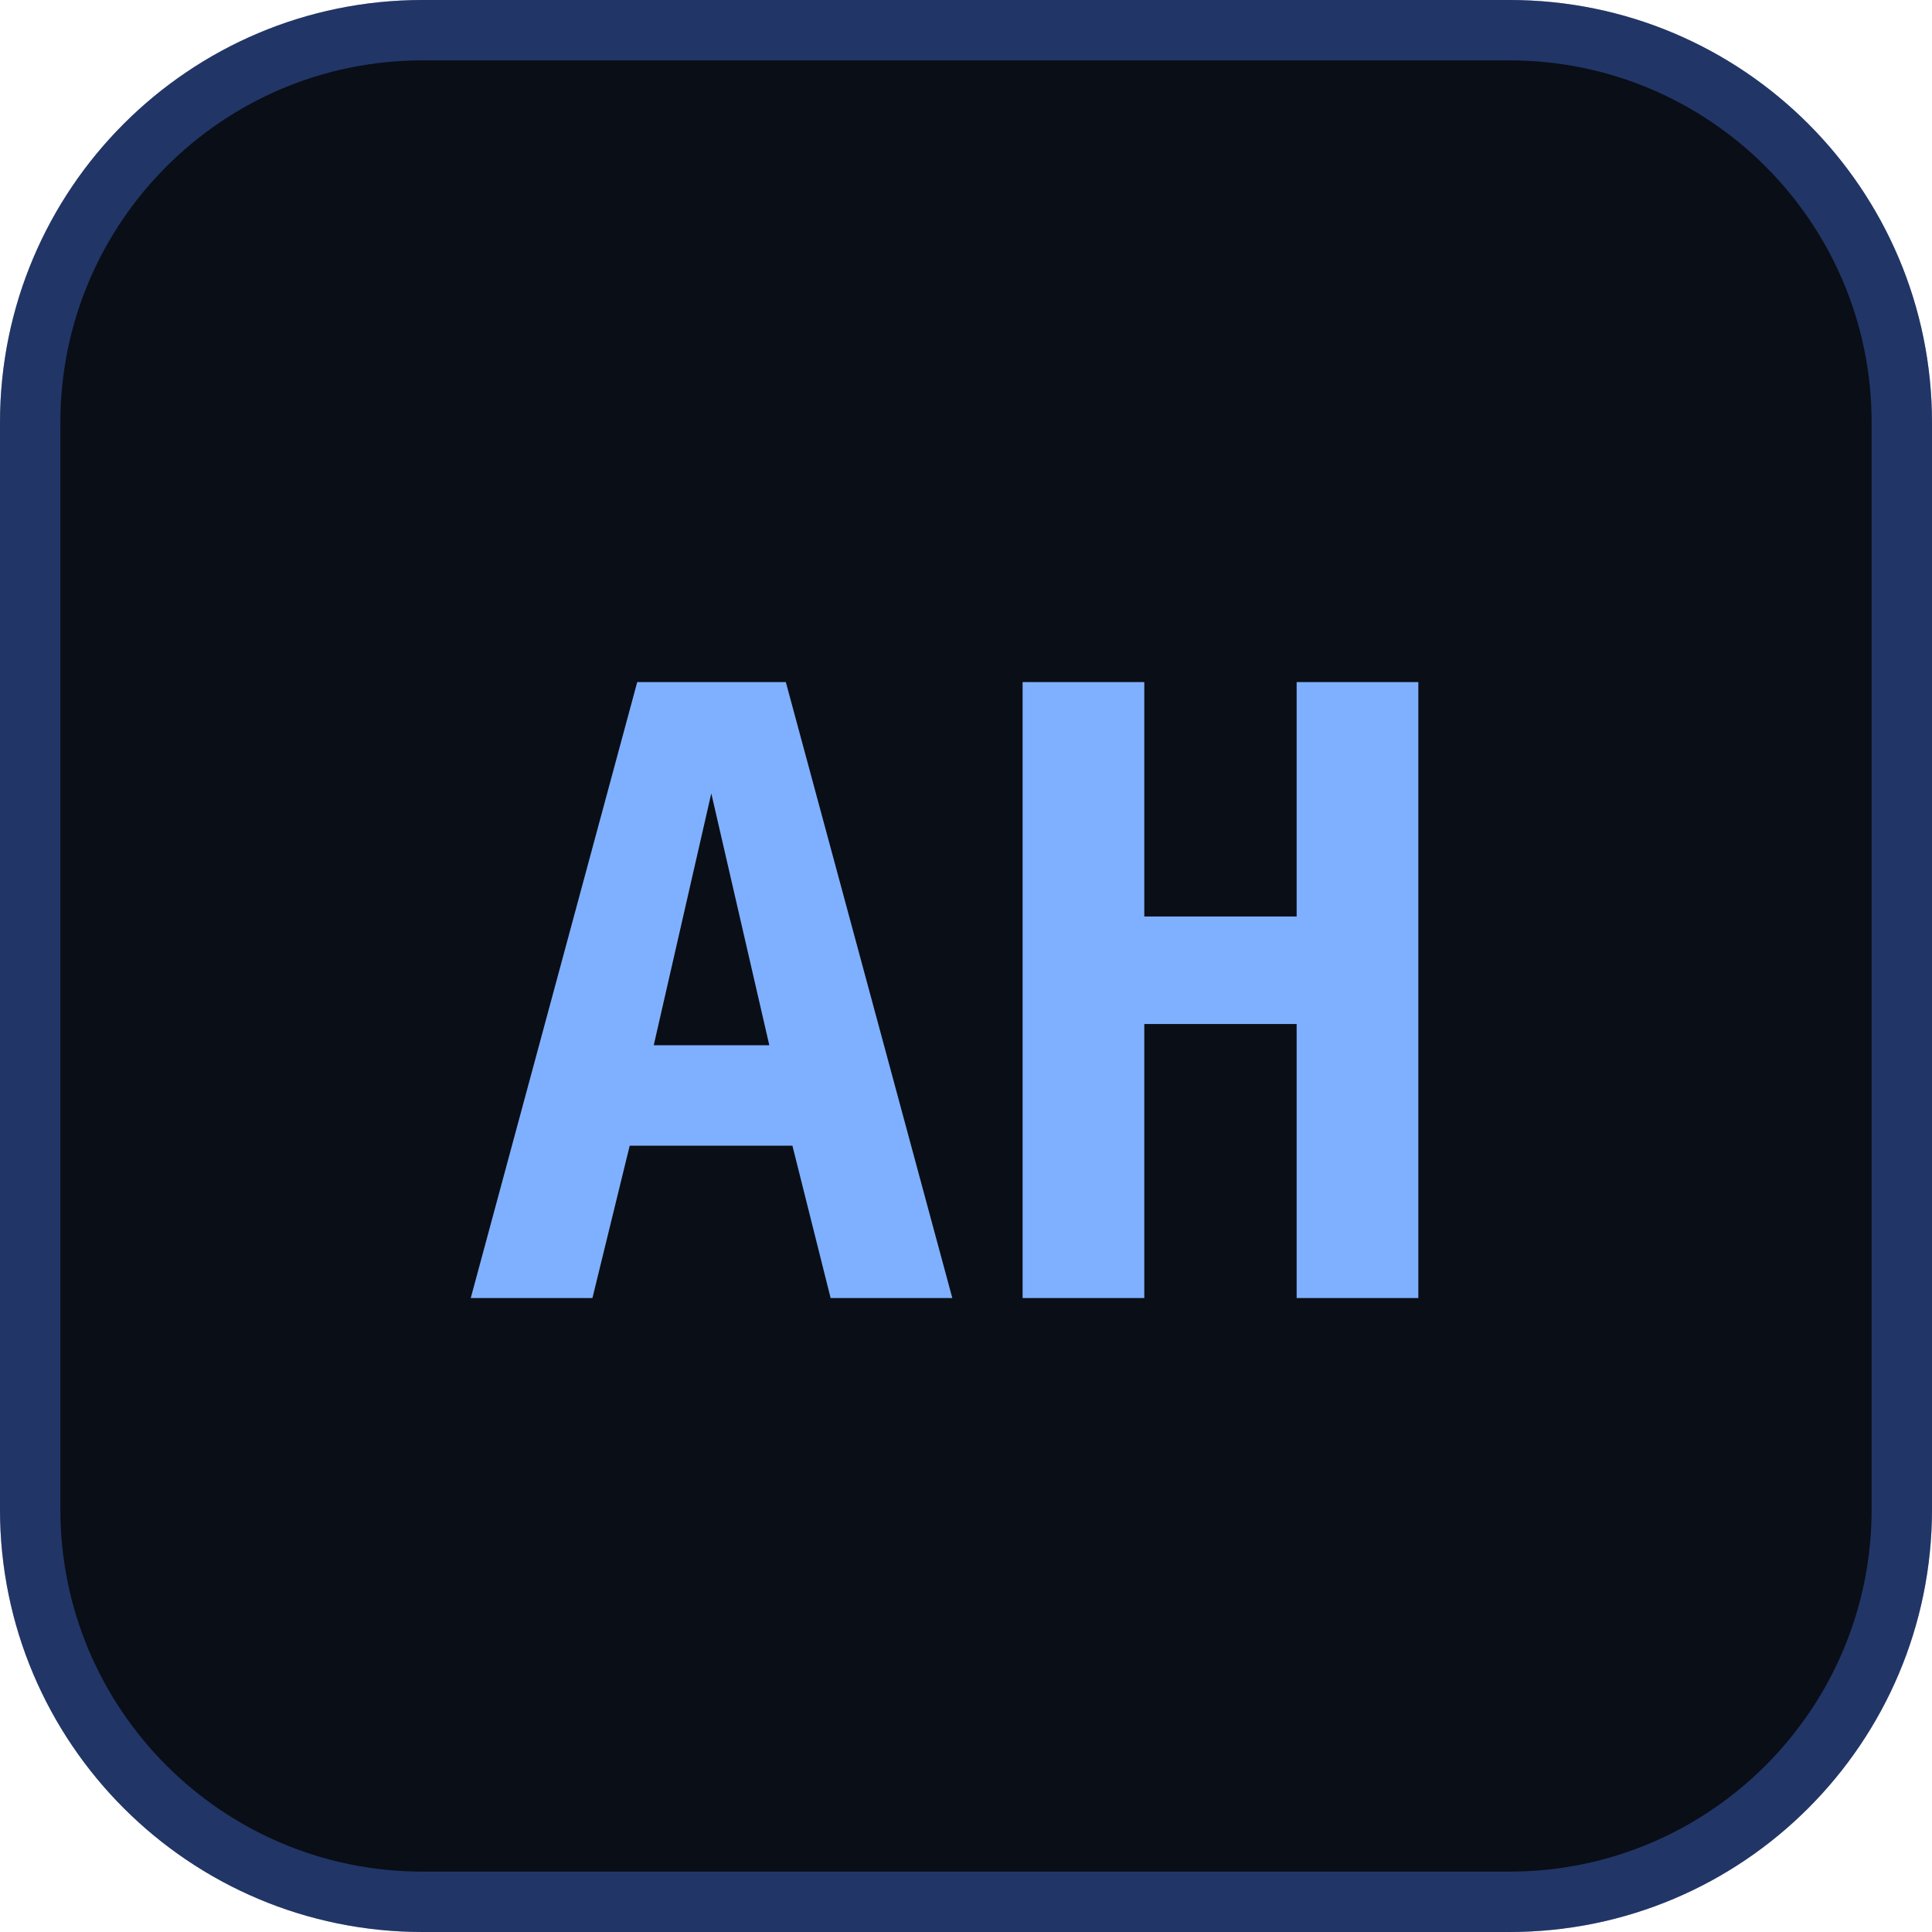
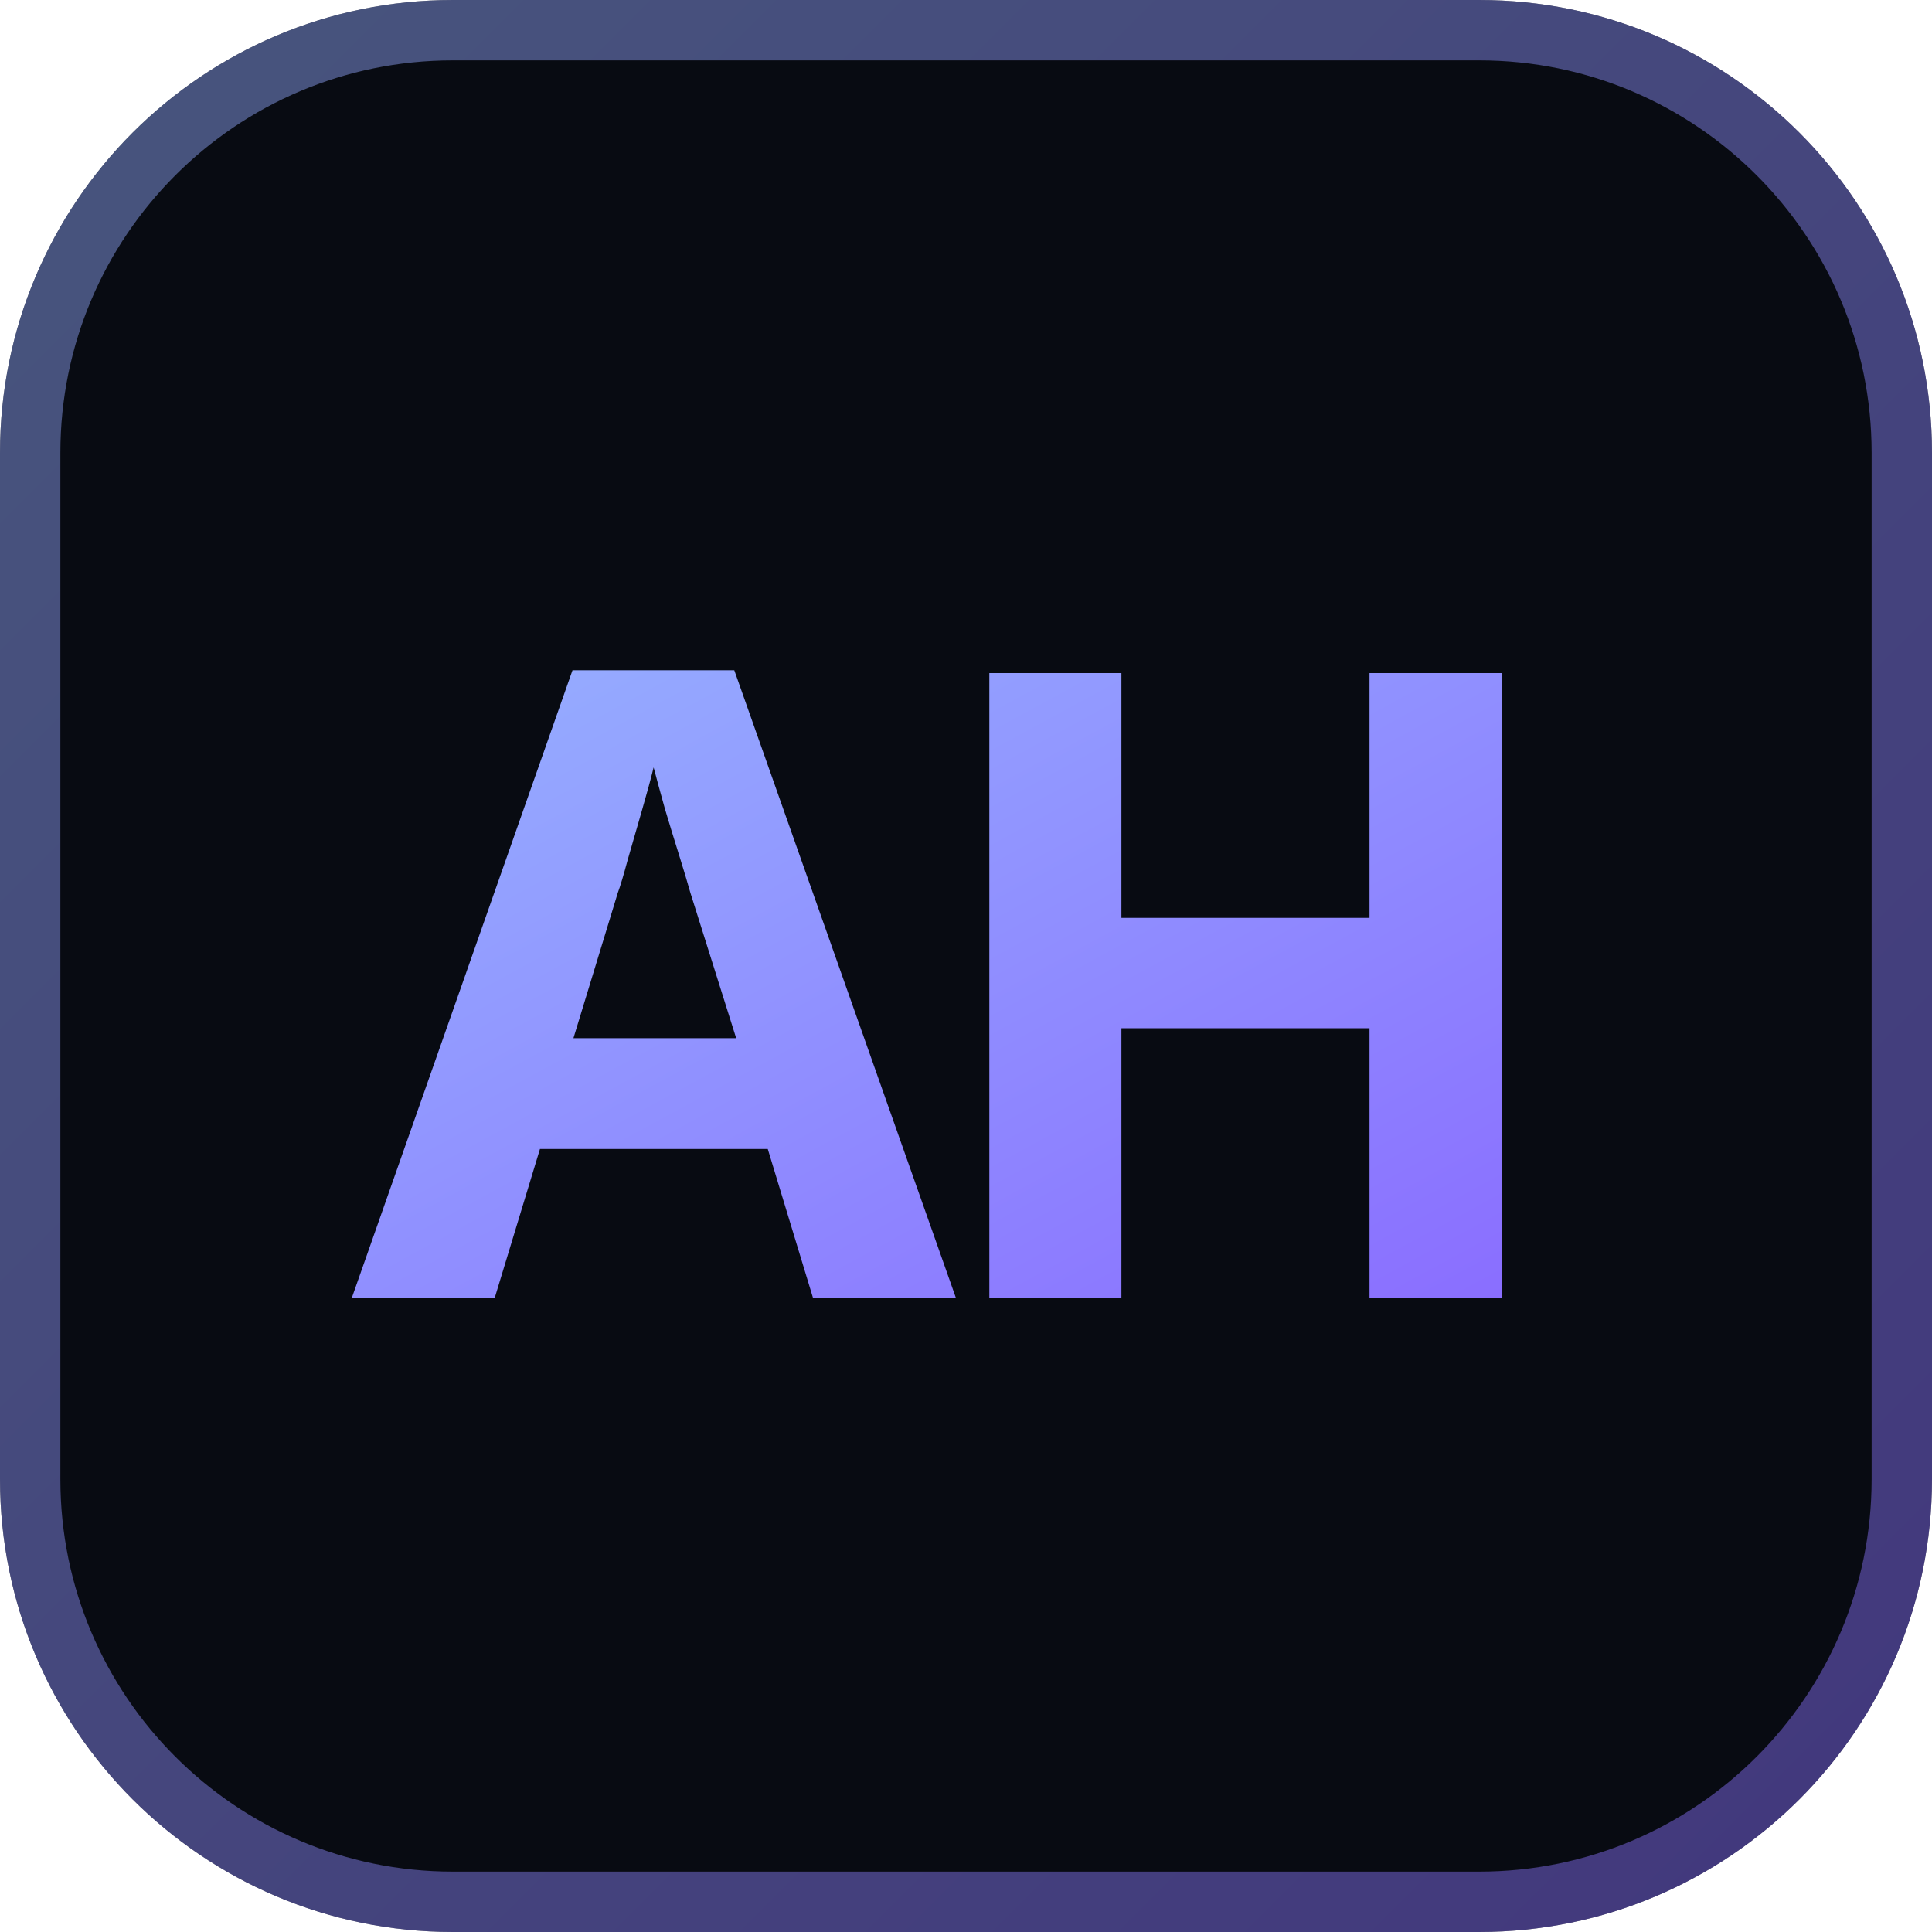
<svg xmlns="http://www.w3.org/2000/svg" width="64" height="64" viewBox="0 0 64 64">
-   <rect width="64" height="64" rx="14" fill="#0a0e16" />
-   <rect x="1" y="1" width="62" height="62" rx="13" fill="none" stroke="#4a80ff" stroke-opacity="0.35" stroke-width="2" />
-   <text x="32" y="43" font-family="ui-monospace, Menlo, monospace" font-size="28" font-weight="600" fill="#7fb0ff" text-anchor="middle">AH</text>
+   <defs>
+     <linearGradient id="g" x1="0" y1="0" x2="1" y2="1">
+       <stop offset="0%" stop-color="#96b0ff" />
+       <stop offset="100%" stop-color="#8a6eff" />
+     </linearGradient>
+   </defs>
+   <rect width="64" height="64" rx="15" fill="#080b12" />
+   <rect x="1" y="1" width="62" height="62" rx="14" fill="none" stroke="url(#g)" stroke-opacity="0.45" stroke-width="2" />
+   <text x="32" y="43" font-family="'Space Grotesk', ui-sans-serif, system-ui, sans-serif" font-size="29" font-weight="700" letter-spacing="-1.5" fill="url(#g)" text-anchor="middle">AH</text>
</svg>
